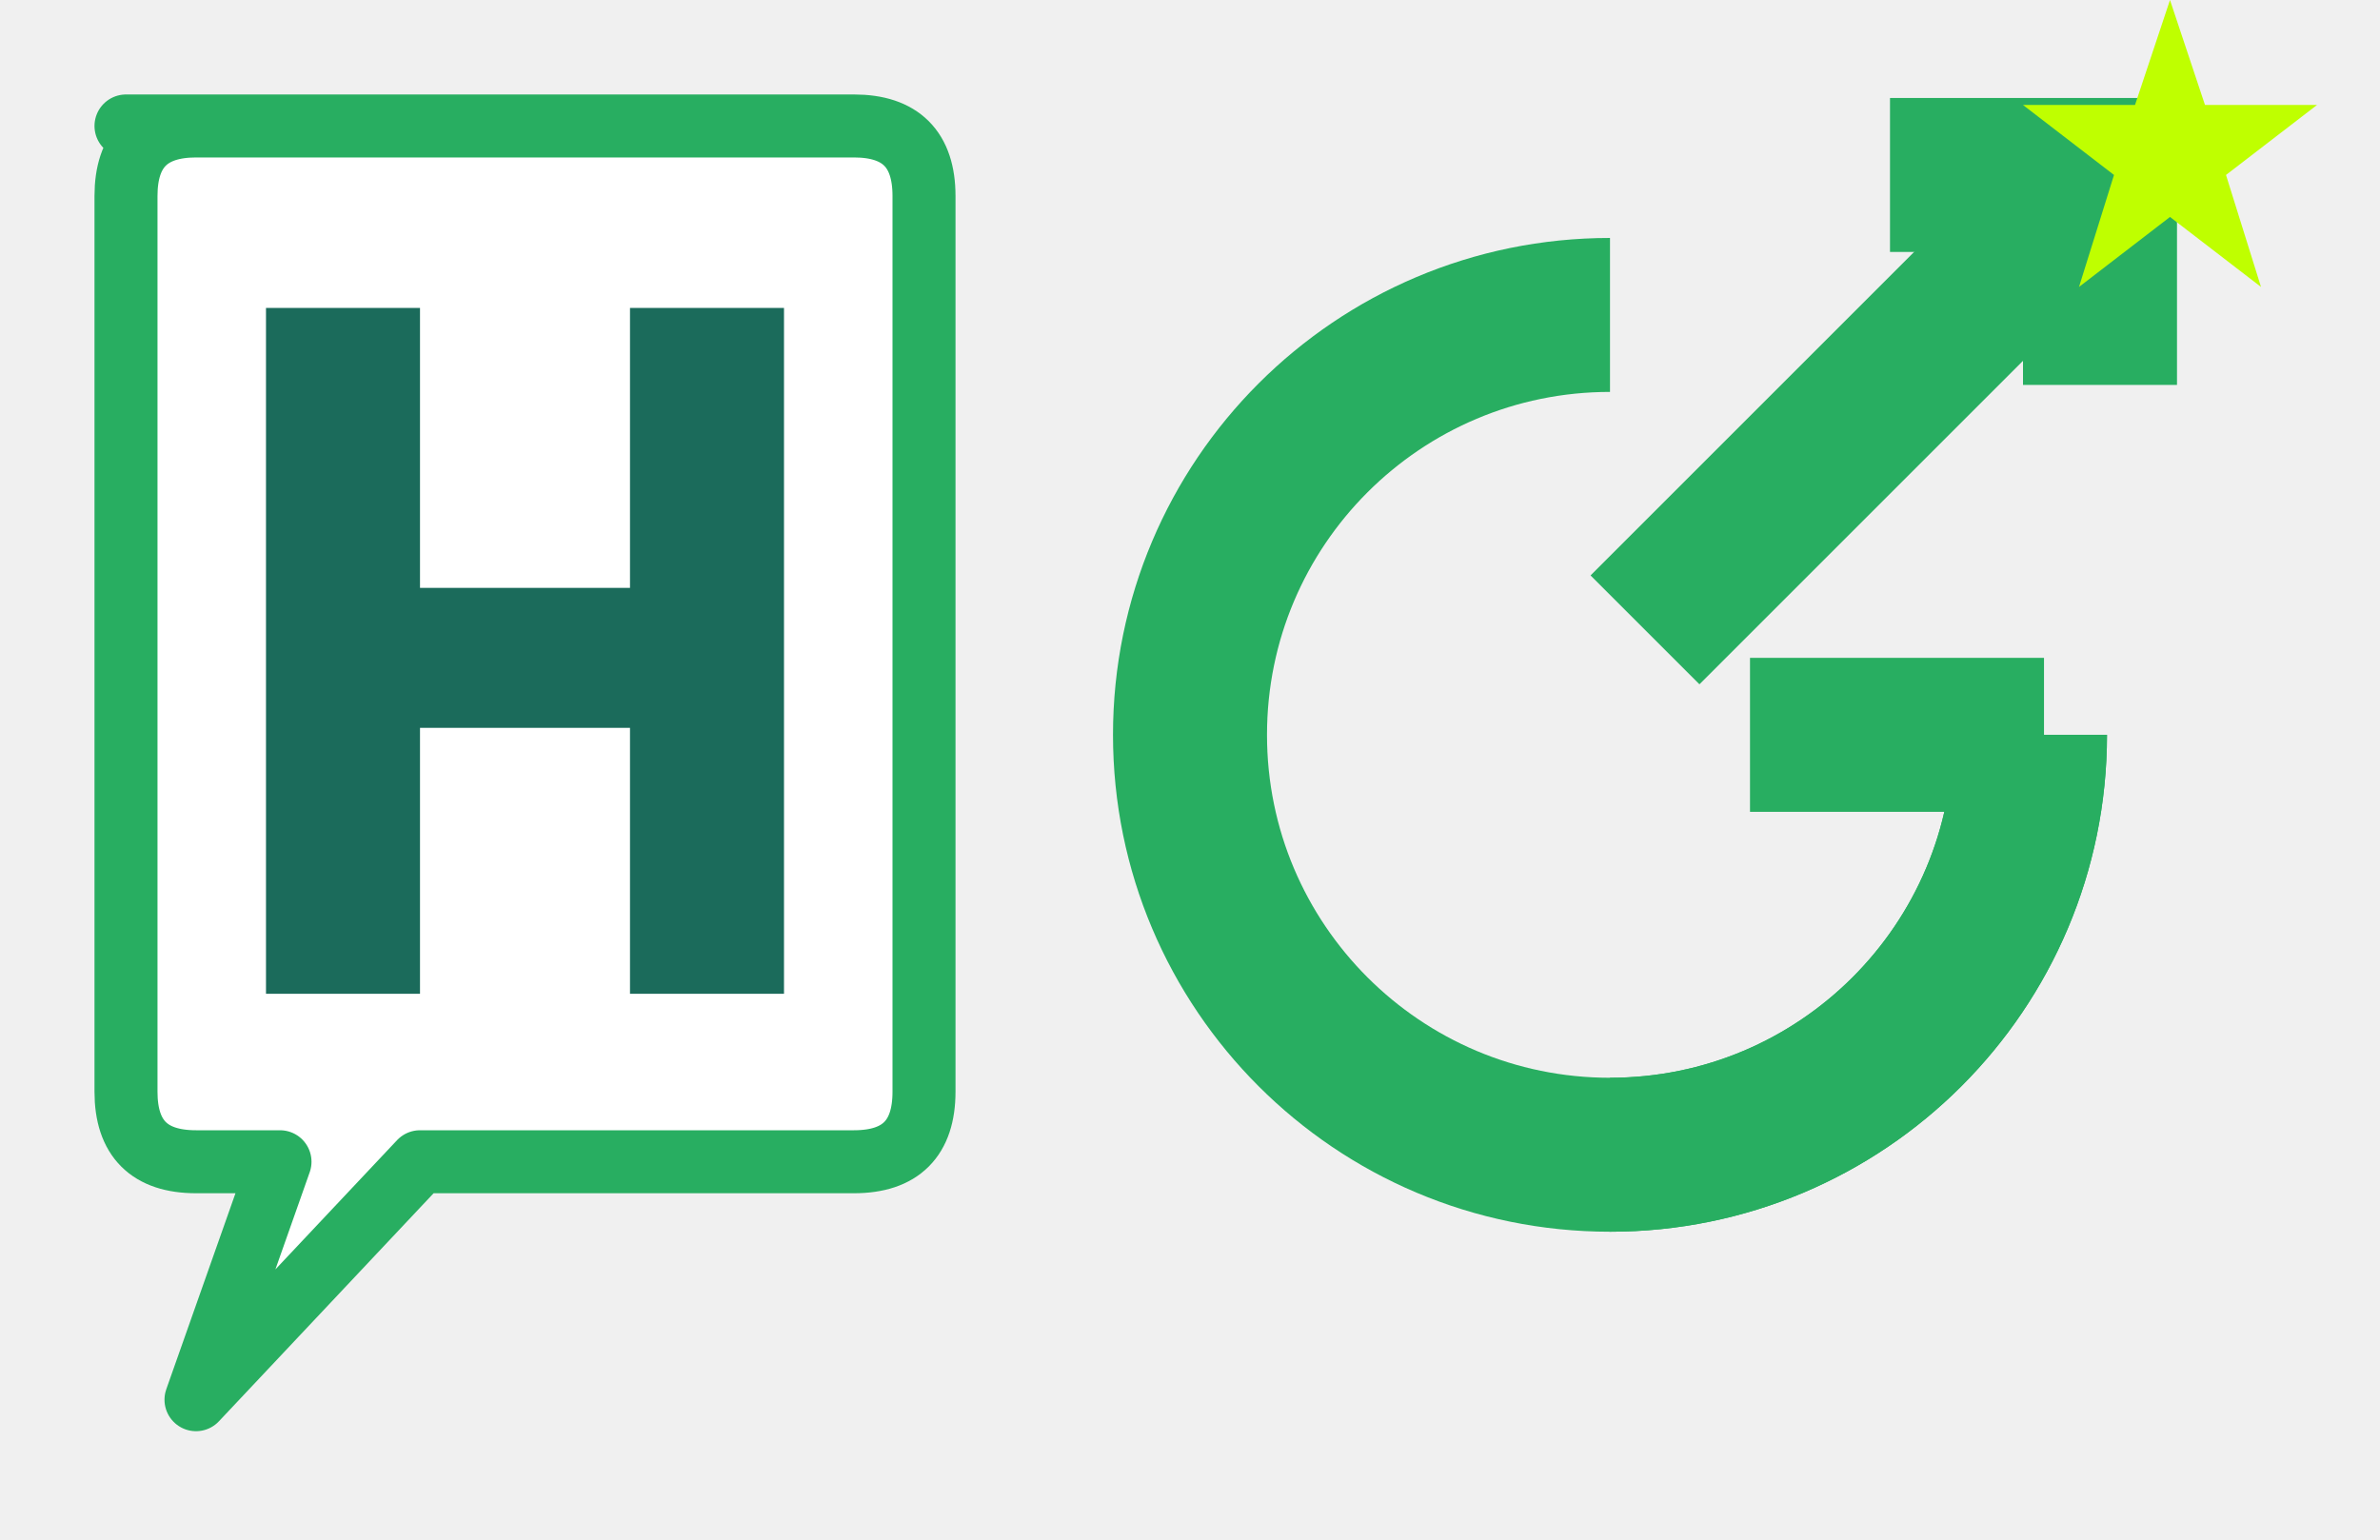
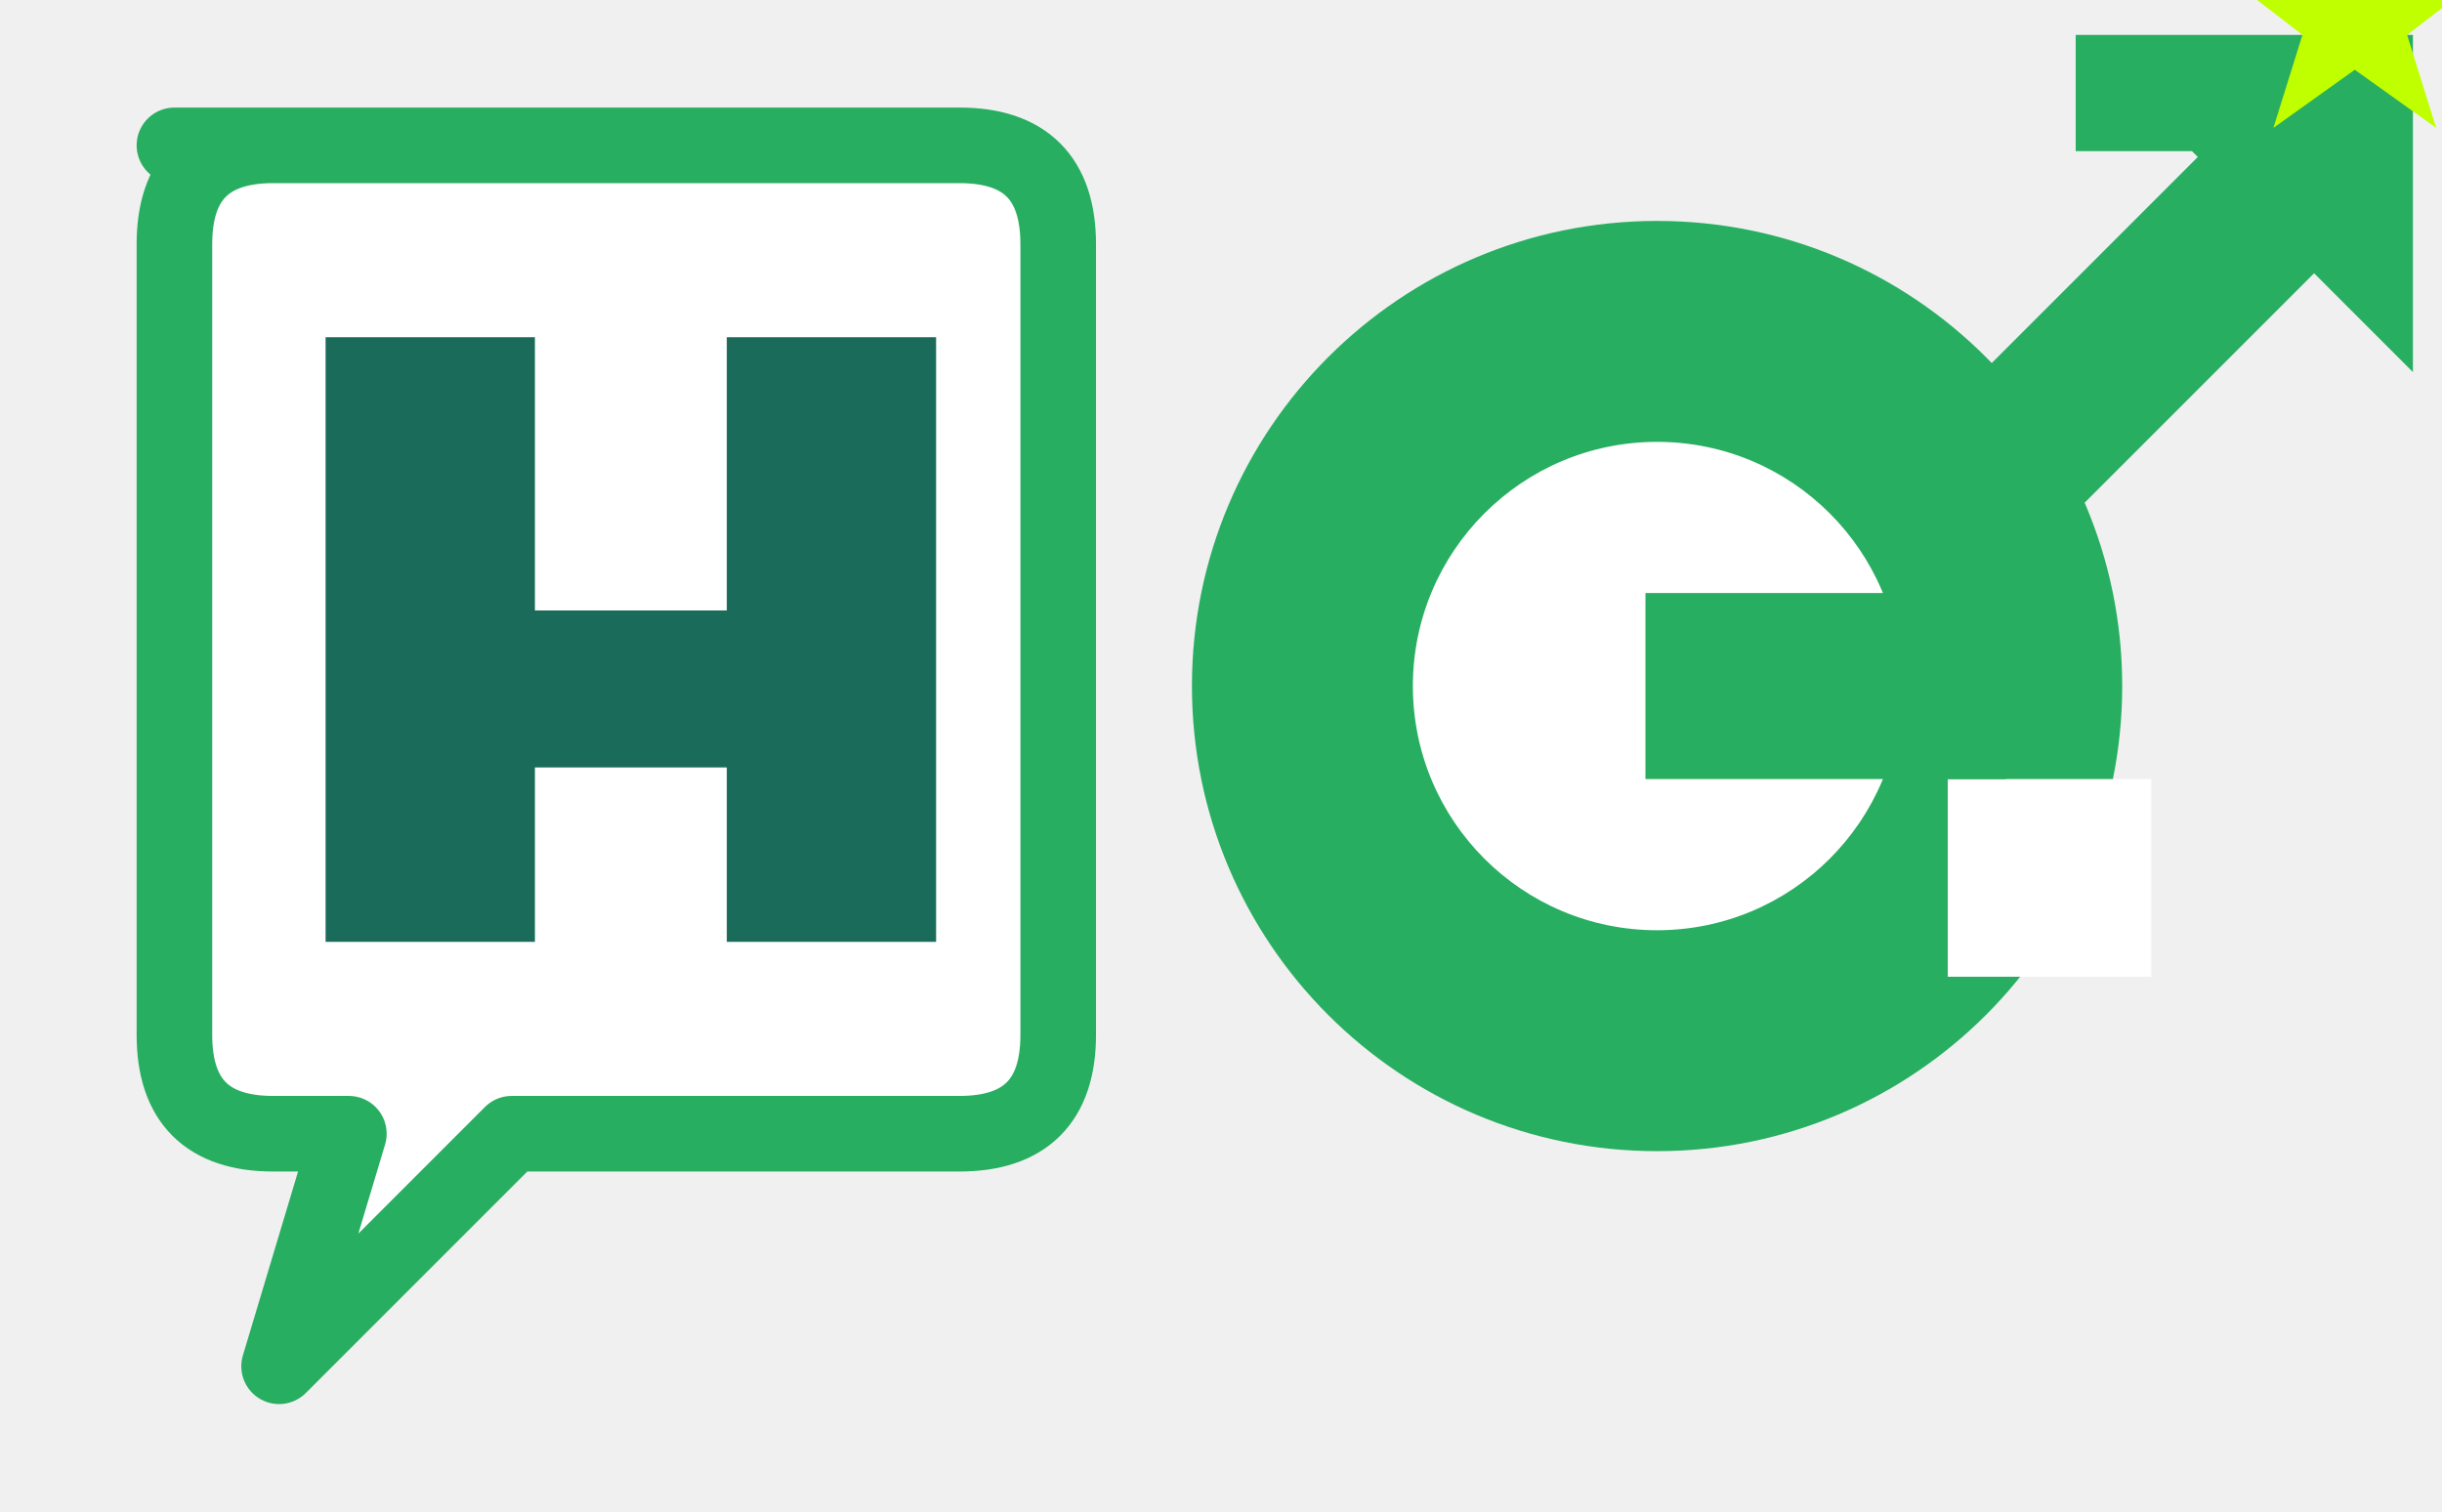
- <svg xmlns="http://www.w3.org/2000/svg" viewBox="0 0 340 220" fill="none">
-   <path d="M 18 18 L 122 18 Q 132 18 132 28 L 132 156 Q 132 166 122 166 L 60 166 L 28 200 L 40 166 L 28 166 Q 18 166 18 156 L 18 28 Q 18 18 28 18 Z" fill="#ffffff" stroke="#28ae61" stroke-width="9" stroke-linejoin="round" />
-   <path d="M 38 44 L 60 44 L 60 84 L 90 84 L 90 44 L 112 44 L 112 142 L 90 142 L 90 104 L 60 104 L 60 142 L 38 142 Z" fill="#1b6b5b" />
-   <g transform="translate(160, 30)">
-     <path d="M 130 75              A 60 60 0 1 1 70 15" stroke="#28ae61" stroke-width="22" fill="none" stroke-linecap="butt" />
-     <path d="M 70 135 A 60 60 0 0 0 130 75" stroke="#28ae61" stroke-width="22" fill="none" stroke-linecap="butt" />
-     <rect x="90" y="64" width="42" height="22" fill="#28ae61" />
-     <path d="M 75 60 L 140 -5" stroke="#28ae61" stroke-width="22" stroke-linecap="butt" />
-     <path d="M 110 -5 L 140 -5 L 140 25" stroke="#28ae61" stroke-width="22" fill="none" stroke-linejoin="miter" stroke-linecap="butt" />
-     <path d="M 150 -30 L 155 -15 L 171 -15 L 158 -5 L 163 11 L 150 1 L 137 11 L 142 -5 L 129 -15 L 145 -15 Z" fill="#bfff00" />
+ <svg xmlns="http://www.w3.org/2000/svg" viewBox="0 0 420 260" fill="none">
+   <path d="M 30 25 H 165 Q 182 25 182 42 V 178 Q 182 195 165 195 H 88 L 48 235 L 60 195 H 47 Q 30 195 30 178 V 42 Q 30 25 47 25 Z" fill="#ffffff" stroke="#28ae61" stroke-width="13" stroke-linejoin="round" stroke-linecap="round" />
+   <path d="M 56 58 H 92 V 105 H 125 V 58 H 161 V 162 H 125 V 132 H 92 V 162 H 56 Z" fill="#1b6b5b" />
+   <g transform="translate(205, 38)">
+     <circle cx="80" cy="80" r="80" fill="#28ae61" />
+     <circle cx="80" cy="80" r="42" fill="#ffffff" />
+     <path d="M 130 96 L 165 96 L 165 130 L 130 130 Z" fill="#ffffff" />
+     <rect x="78" y="64" width="62" height="32" fill="#28ae61" />
+     <path d="M 112 50 L 178 -16 L 198 4 L 132 70 Z" fill="#28ae61" />
+     <path d="M 152 -32 L 210 -32 L 210 26 L 188 4 L 172 -12 L 152 -12 Z" fill="#28ae61" />
+     <path d="M 200 -56 L 206 -42 L 222 -42 L 209 -32 L 214 -16 L 200 -26 L 186 -16 L 191 -32 L 178 -42 L 194 -42 Z" fill="#bfff00" />
  </g>
</svg>
